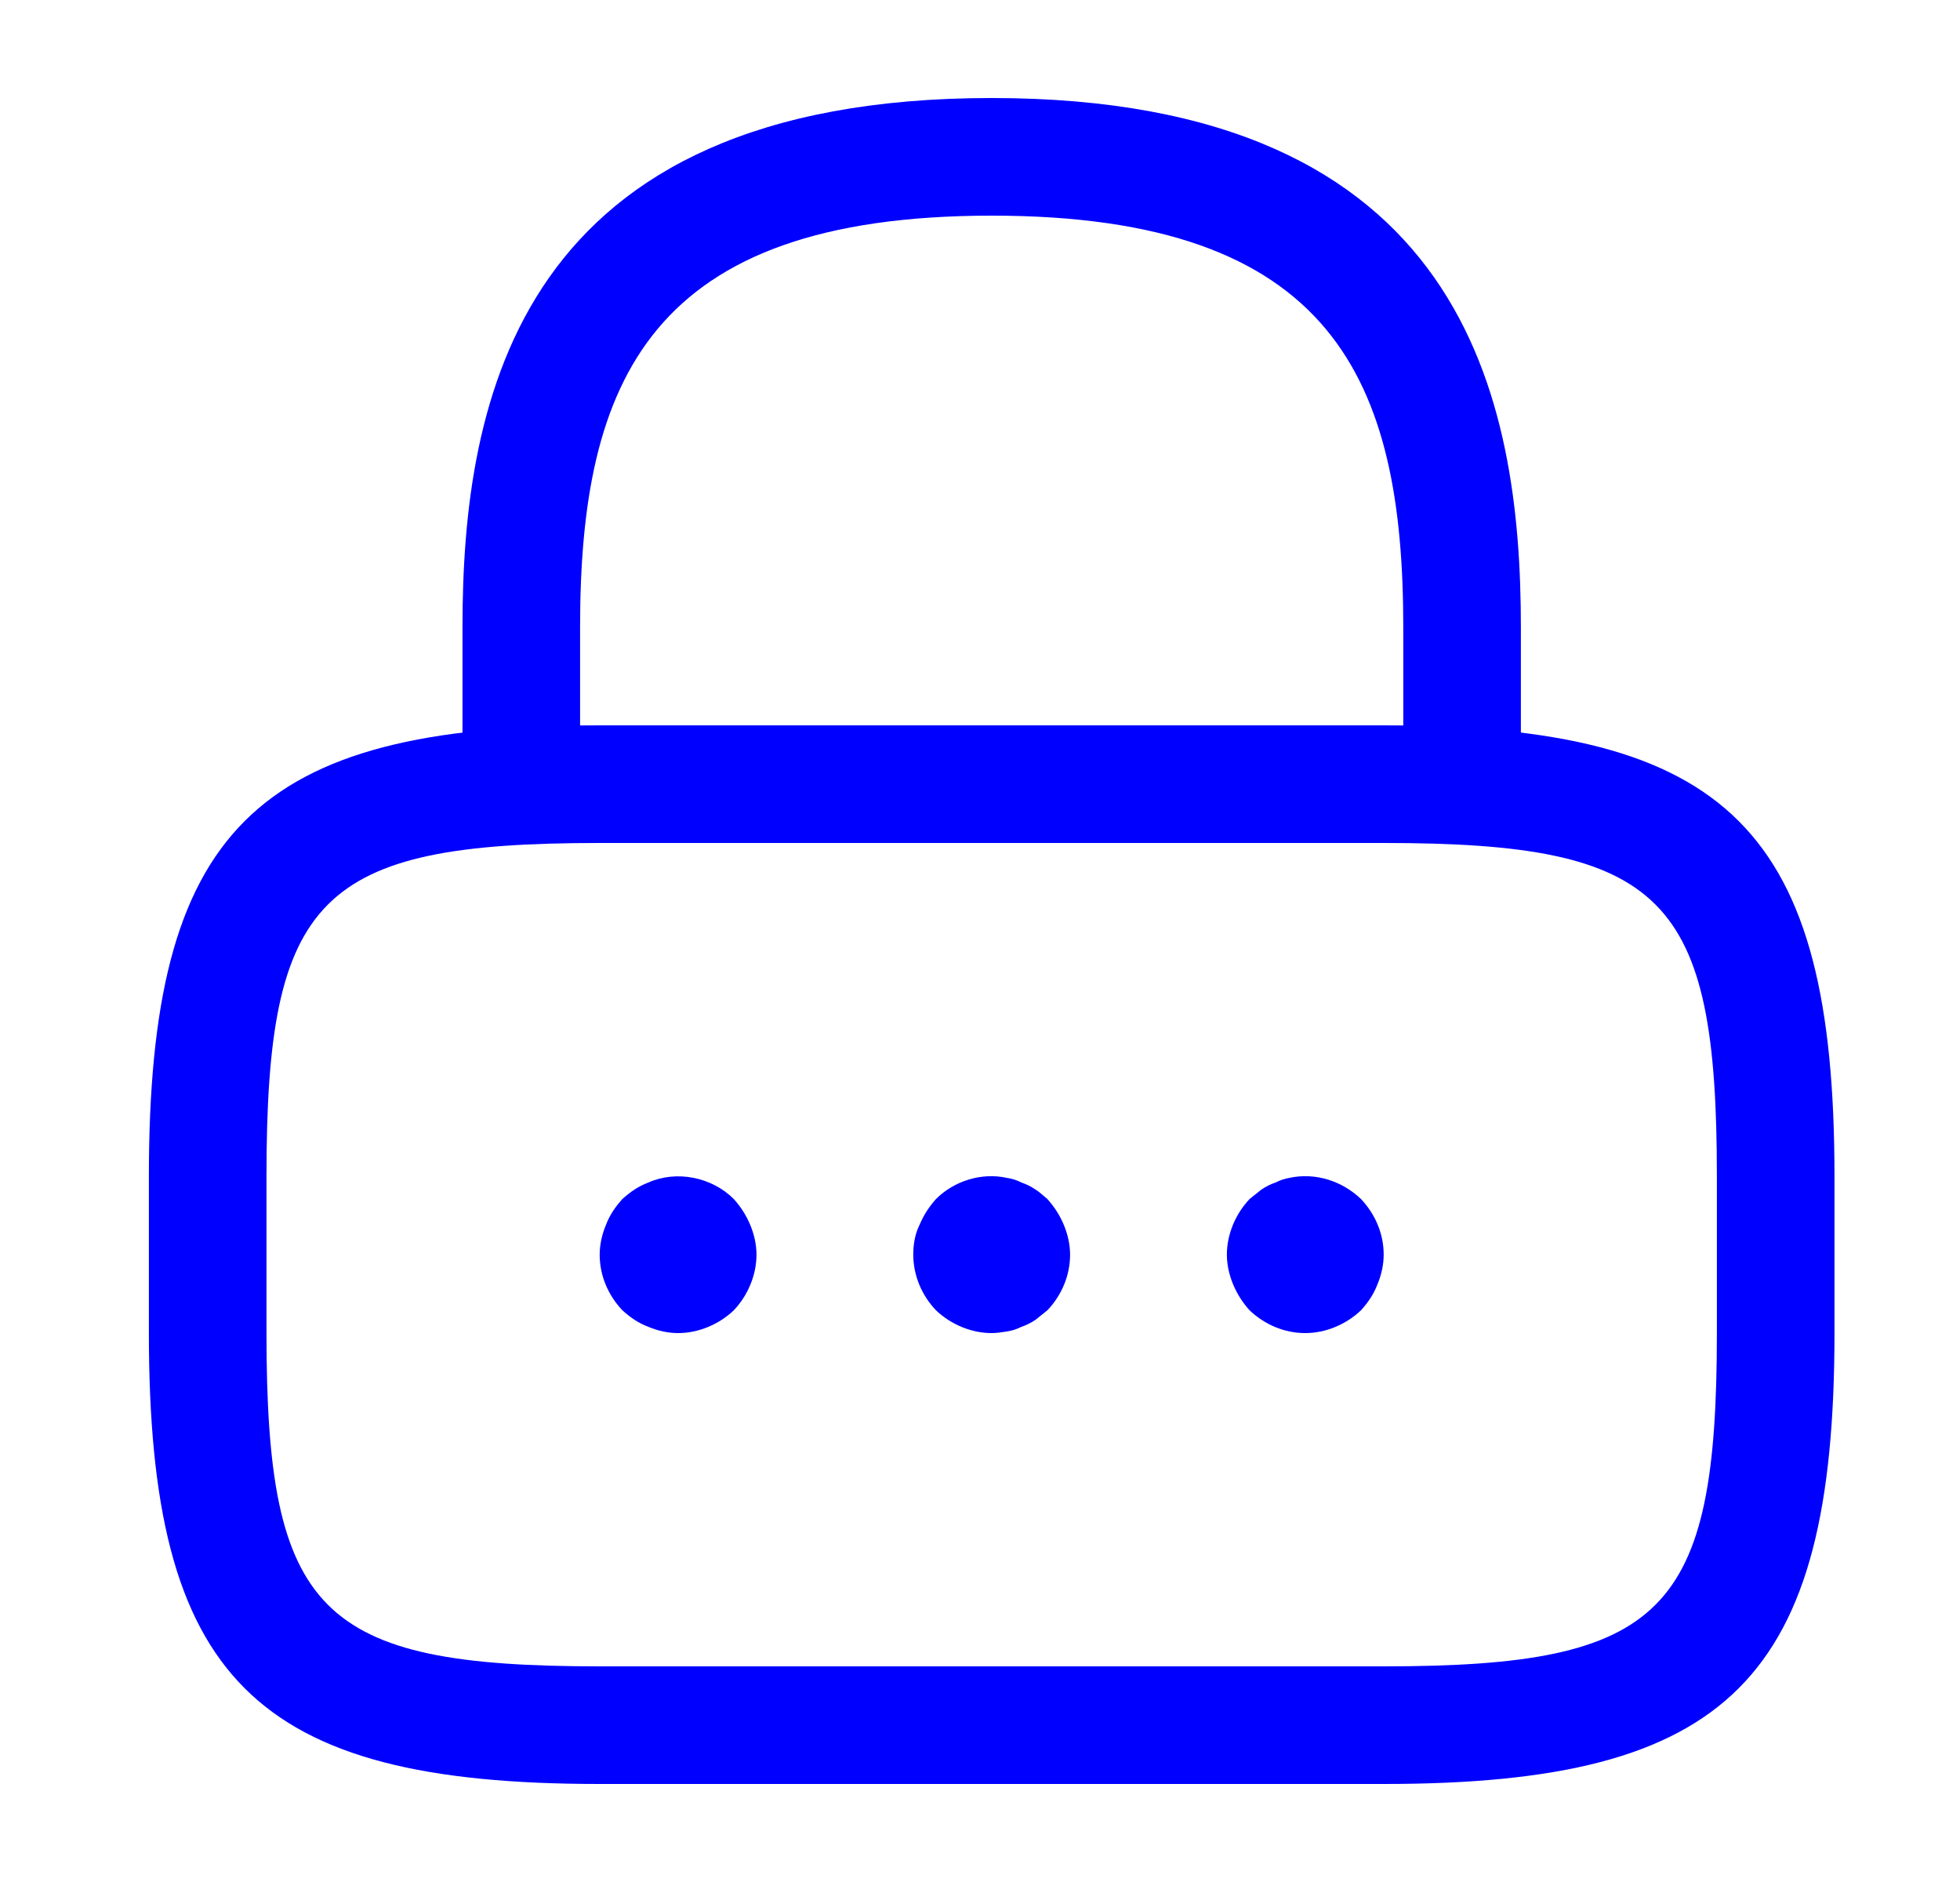
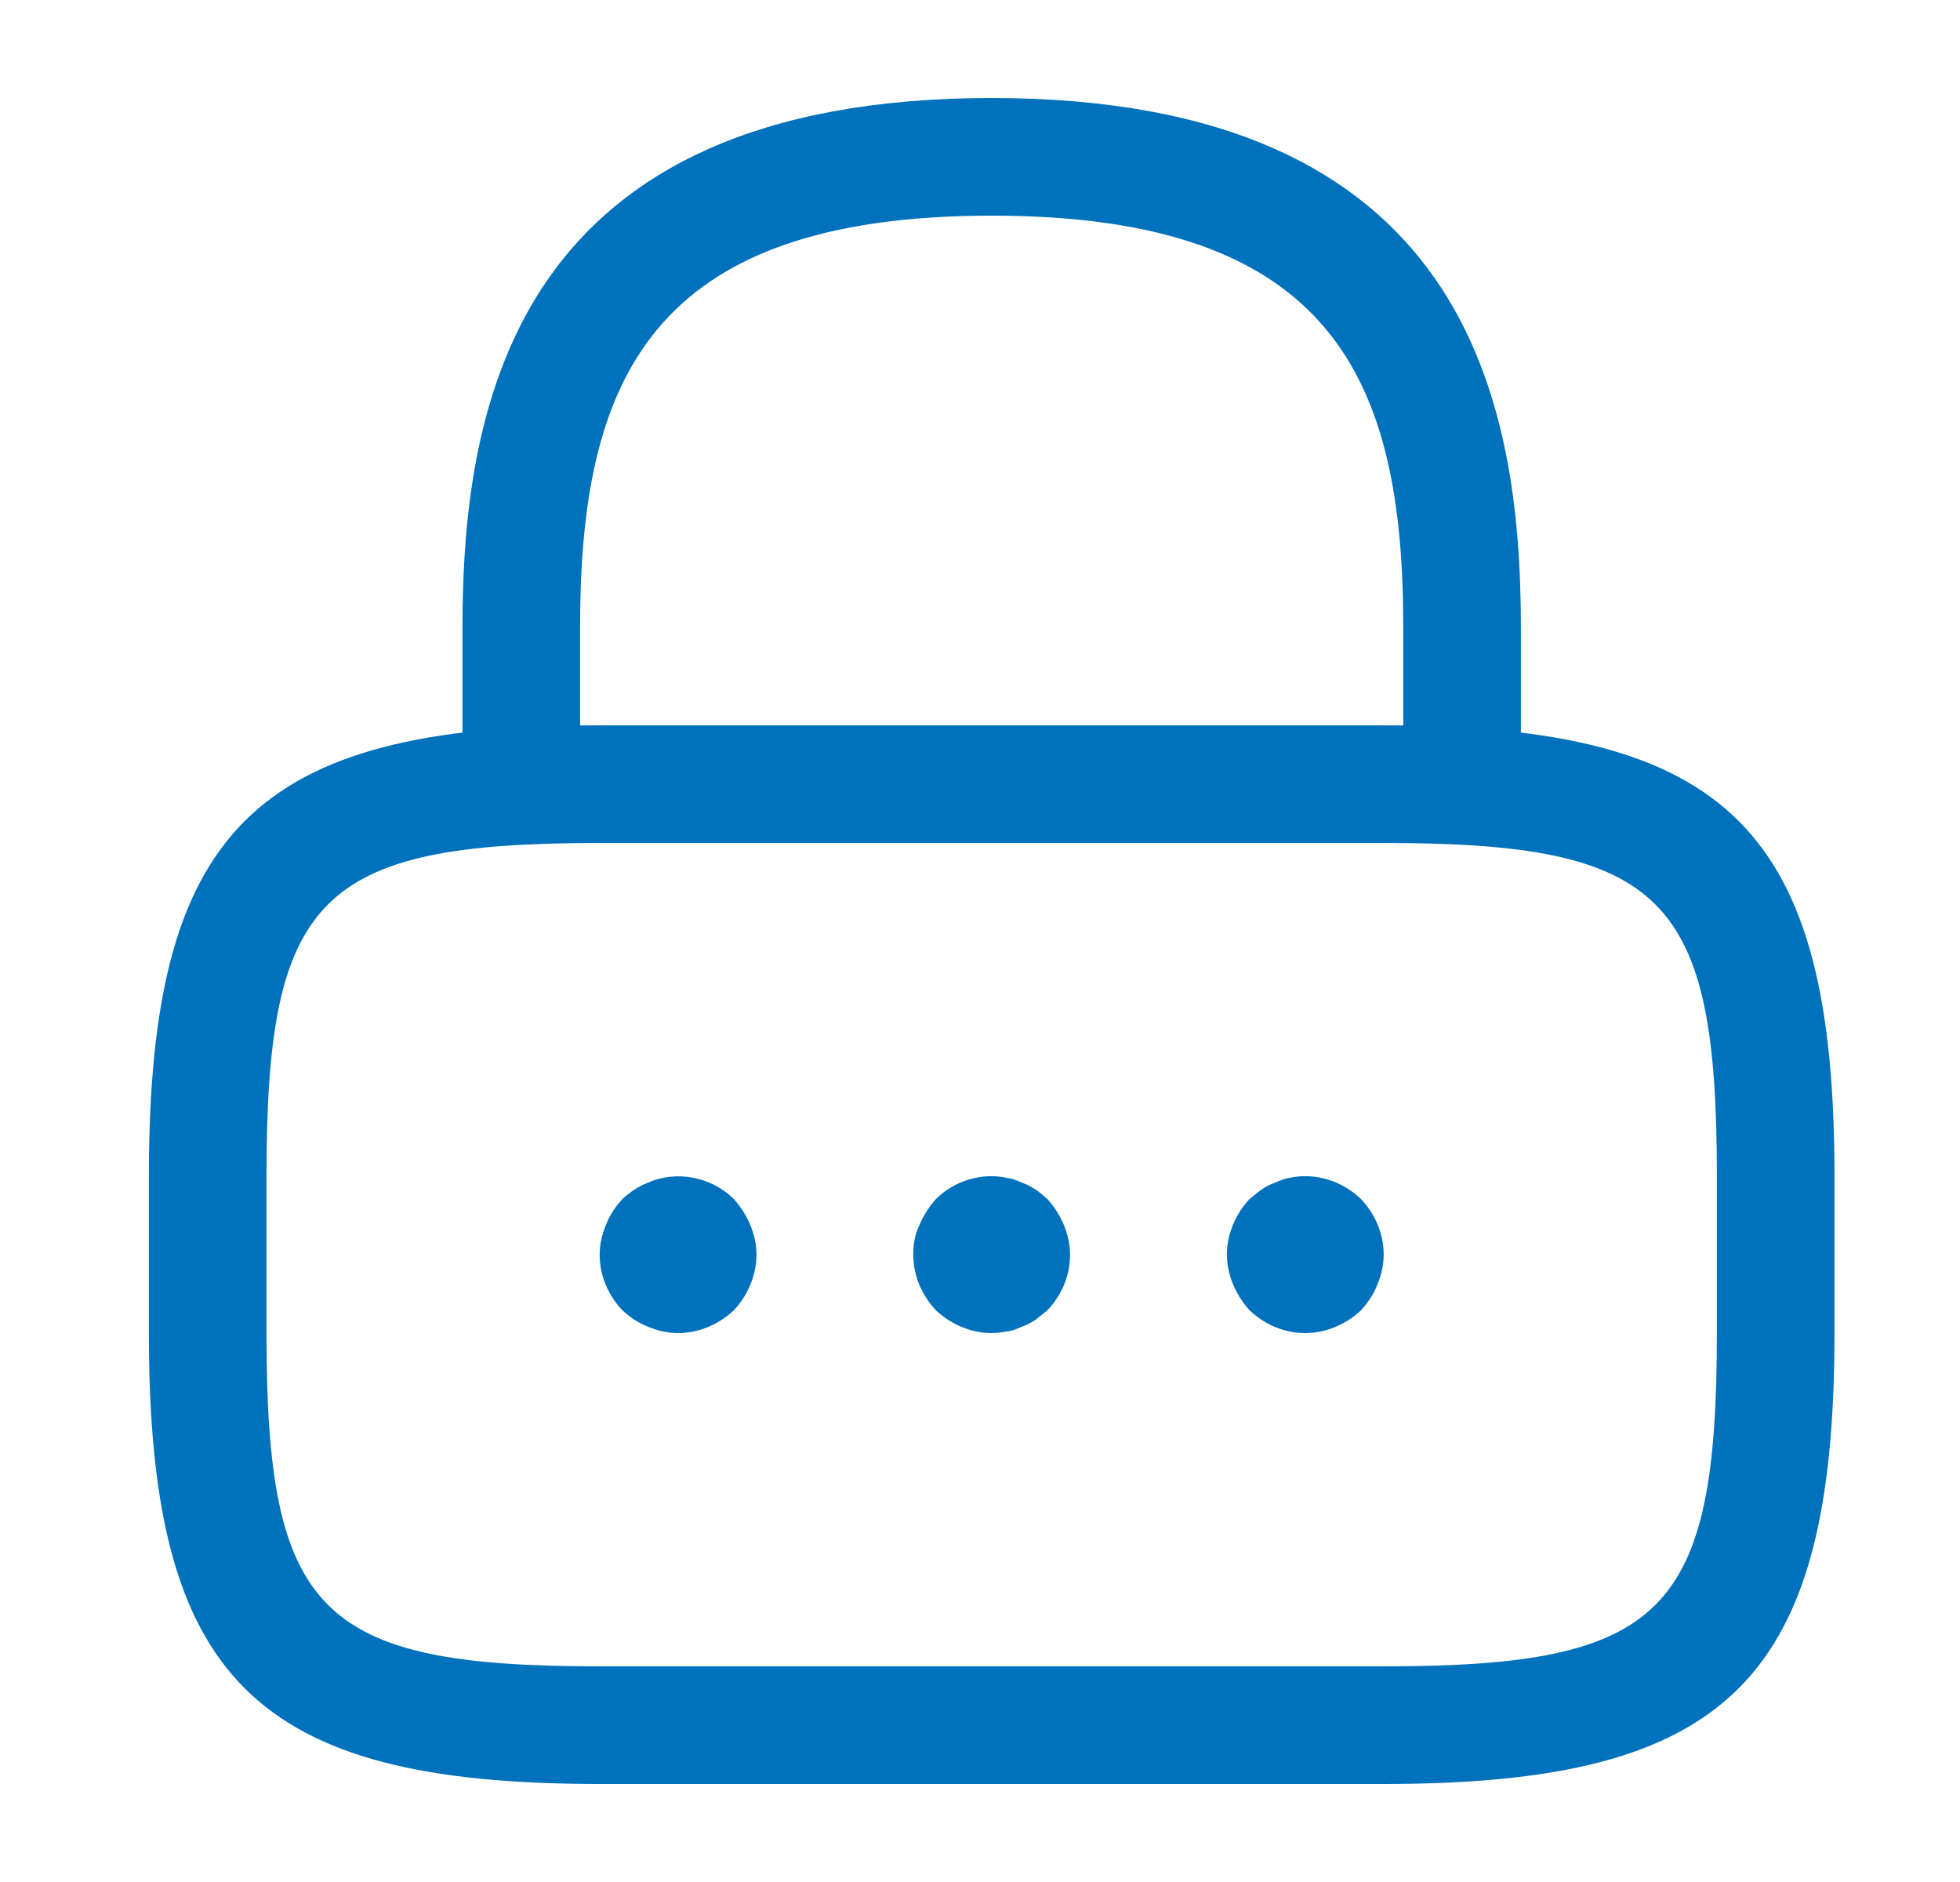
<svg xmlns="http://www.w3.org/2000/svg" width="25" height="24" viewBox="0 0 25 24" fill="none">
-   <path d="M18.649 10.75C18.239 10.75 17.899 10.41 17.899 10V8C17.899 4.85 17.009 2.75 12.649 2.75C8.289 2.75 7.399 4.85 7.399 8V10C7.399 10.41 7.059 10.75 6.649 10.75C6.239 10.75 5.899 10.41 5.899 10V8C5.899 5.1 6.599 1.25 12.649 1.25C18.699 1.25 19.399 5.1 19.399 8V10C19.399 10.41 19.059 10.75 18.649 10.75Z" fill="blue" />
-   <path d="M17.649 22.75H7.649C3.239 22.75 1.899 21.41 1.899 17V15C1.899 10.59 3.239 9.25 7.649 9.25H17.649C22.059 9.25 23.399 10.59 23.399 15V17C23.399 21.41 22.059 22.75 17.649 22.75ZM7.649 10.75C4.069 10.75 3.399 11.43 3.399 15V17C3.399 20.57 4.069 21.25 7.649 21.25H17.649C21.229 21.25 21.899 20.57 21.899 17V15C21.899 11.43 21.229 10.75 17.649 10.75H7.649Z" fill="blue" />
-   <path d="M8.649 17C8.519 17 8.389 16.97 8.269 16.92C8.139 16.87 8.039 16.8 7.939 16.71C7.759 16.52 7.649 16.27 7.649 16C7.649 15.87 7.679 15.74 7.729 15.62C7.779 15.49 7.849 15.39 7.939 15.29C8.039 15.2 8.139 15.13 8.269 15.08C8.629 14.92 9.079 15.01 9.359 15.29C9.449 15.39 9.519 15.5 9.569 15.62C9.619 15.74 9.649 15.87 9.649 16C9.649 16.26 9.539 16.52 9.359 16.71C9.169 16.89 8.909 17 8.649 17Z" fill="blue" />
-   <path d="M12.649 17C12.389 17 12.129 16.89 11.939 16.71C11.759 16.52 11.649 16.27 11.649 16C11.649 15.87 11.669 15.74 11.729 15.62C11.779 15.5 11.849 15.39 11.939 15.29C12.169 15.06 12.519 14.95 12.839 15.02C12.909 15.03 12.969 15.05 13.029 15.08C13.089 15.1 13.149 15.13 13.209 15.17C13.259 15.2 13.309 15.25 13.359 15.29C13.449 15.39 13.519 15.5 13.569 15.62C13.619 15.74 13.649 15.87 13.649 16C13.649 16.27 13.539 16.52 13.359 16.71C13.309 16.75 13.259 16.79 13.209 16.83C13.149 16.87 13.089 16.9 13.029 16.92C12.969 16.95 12.909 16.97 12.839 16.98C12.779 16.99 12.709 17 12.649 17Z" fill="blue" />
-   <path d="M16.649 17C16.379 17 16.129 16.89 15.939 16.71C15.849 16.61 15.779 16.5 15.729 16.38C15.679 16.26 15.649 16.13 15.649 16C15.649 15.74 15.759 15.48 15.939 15.29C15.989 15.25 16.039 15.21 16.089 15.17C16.149 15.13 16.209 15.1 16.269 15.08C16.329 15.05 16.389 15.03 16.449 15.02C16.779 14.95 17.119 15.06 17.359 15.29C17.539 15.48 17.649 15.73 17.649 16C17.649 16.13 17.619 16.26 17.569 16.38C17.519 16.51 17.449 16.61 17.359 16.71C17.169 16.89 16.909 17 16.649 17Z" fill="blue" />
+   <path d="M18.649 10.75C18.239 10.75 17.899 10.41 17.899 10V8C17.899 4.85 17.009 2.75 12.649 2.75C8.289 2.75 7.399 4.85 7.399 8V10C7.399 10.41 7.059 10.75 6.649 10.75C6.239 10.75 5.899 10.41 5.899 10V8C5.899 5.1 6.599 1.25 12.649 1.25C18.699 1.25 19.399 5.1 19.399 8V10C19.399 10.41 19.059 10.75 18.649 10.75Z" fill="#0071BC" />
+   <path d="M17.649 22.75H7.649C3.239 22.75 1.899 21.41 1.899 17V15C1.899 10.59 3.239 9.25 7.649 9.25H17.649C22.059 9.25 23.399 10.59 23.399 15V17C23.399 21.41 22.059 22.75 17.649 22.75ZM7.649 10.75C4.069 10.75 3.399 11.43 3.399 15V17C3.399 20.57 4.069 21.25 7.649 21.25H17.649C21.229 21.25 21.899 20.57 21.899 17V15C21.899 11.43 21.229 10.75 17.649 10.75H7.649Z" fill="#0071BC" />
+   <path d="M8.649 17C8.519 17 8.389 16.97 8.269 16.92C8.139 16.87 8.039 16.8 7.939 16.71C7.759 16.52 7.649 16.27 7.649 16C7.649 15.87 7.679 15.74 7.729 15.62C7.779 15.49 7.849 15.39 7.939 15.29C8.039 15.2 8.139 15.13 8.269 15.08C8.629 14.92 9.079 15.01 9.359 15.29C9.449 15.39 9.519 15.5 9.569 15.62C9.619 15.74 9.649 15.87 9.649 16C9.649 16.26 9.539 16.52 9.359 16.71C9.169 16.89 8.909 17 8.649 17Z" fill="#0071BC" />
+   <path d="M12.649 17C12.389 17 12.129 16.89 11.939 16.71C11.759 16.52 11.649 16.27 11.649 16C11.649 15.87 11.669 15.74 11.729 15.62C11.779 15.5 11.849 15.39 11.939 15.29C12.169 15.06 12.519 14.95 12.839 15.02C12.909 15.03 12.969 15.05 13.029 15.08C13.089 15.1 13.149 15.13 13.209 15.17C13.259 15.2 13.309 15.25 13.359 15.29C13.449 15.39 13.519 15.5 13.569 15.62C13.619 15.74 13.649 15.87 13.649 16C13.649 16.27 13.539 16.52 13.359 16.71C13.309 16.75 13.259 16.79 13.209 16.83C13.149 16.87 13.089 16.9 13.029 16.92C12.969 16.95 12.909 16.97 12.839 16.98C12.779 16.99 12.709 17 12.649 17Z" fill="#0071BC" />
+   <path d="M16.649 17C16.379 17 16.129 16.89 15.939 16.71C15.849 16.61 15.779 16.5 15.729 16.38C15.679 16.26 15.649 16.13 15.649 16C15.649 15.74 15.759 15.48 15.939 15.29C15.989 15.25 16.039 15.21 16.089 15.17C16.149 15.13 16.209 15.1 16.269 15.08C16.329 15.05 16.389 15.03 16.449 15.02C16.779 14.95 17.119 15.06 17.359 15.29C17.539 15.48 17.649 15.73 17.649 16C17.649 16.13 17.619 16.26 17.569 16.38C17.519 16.51 17.449 16.61 17.359 16.71C17.169 16.89 16.909 17 16.649 17Z" fill="#0071BC" />
</svg>
